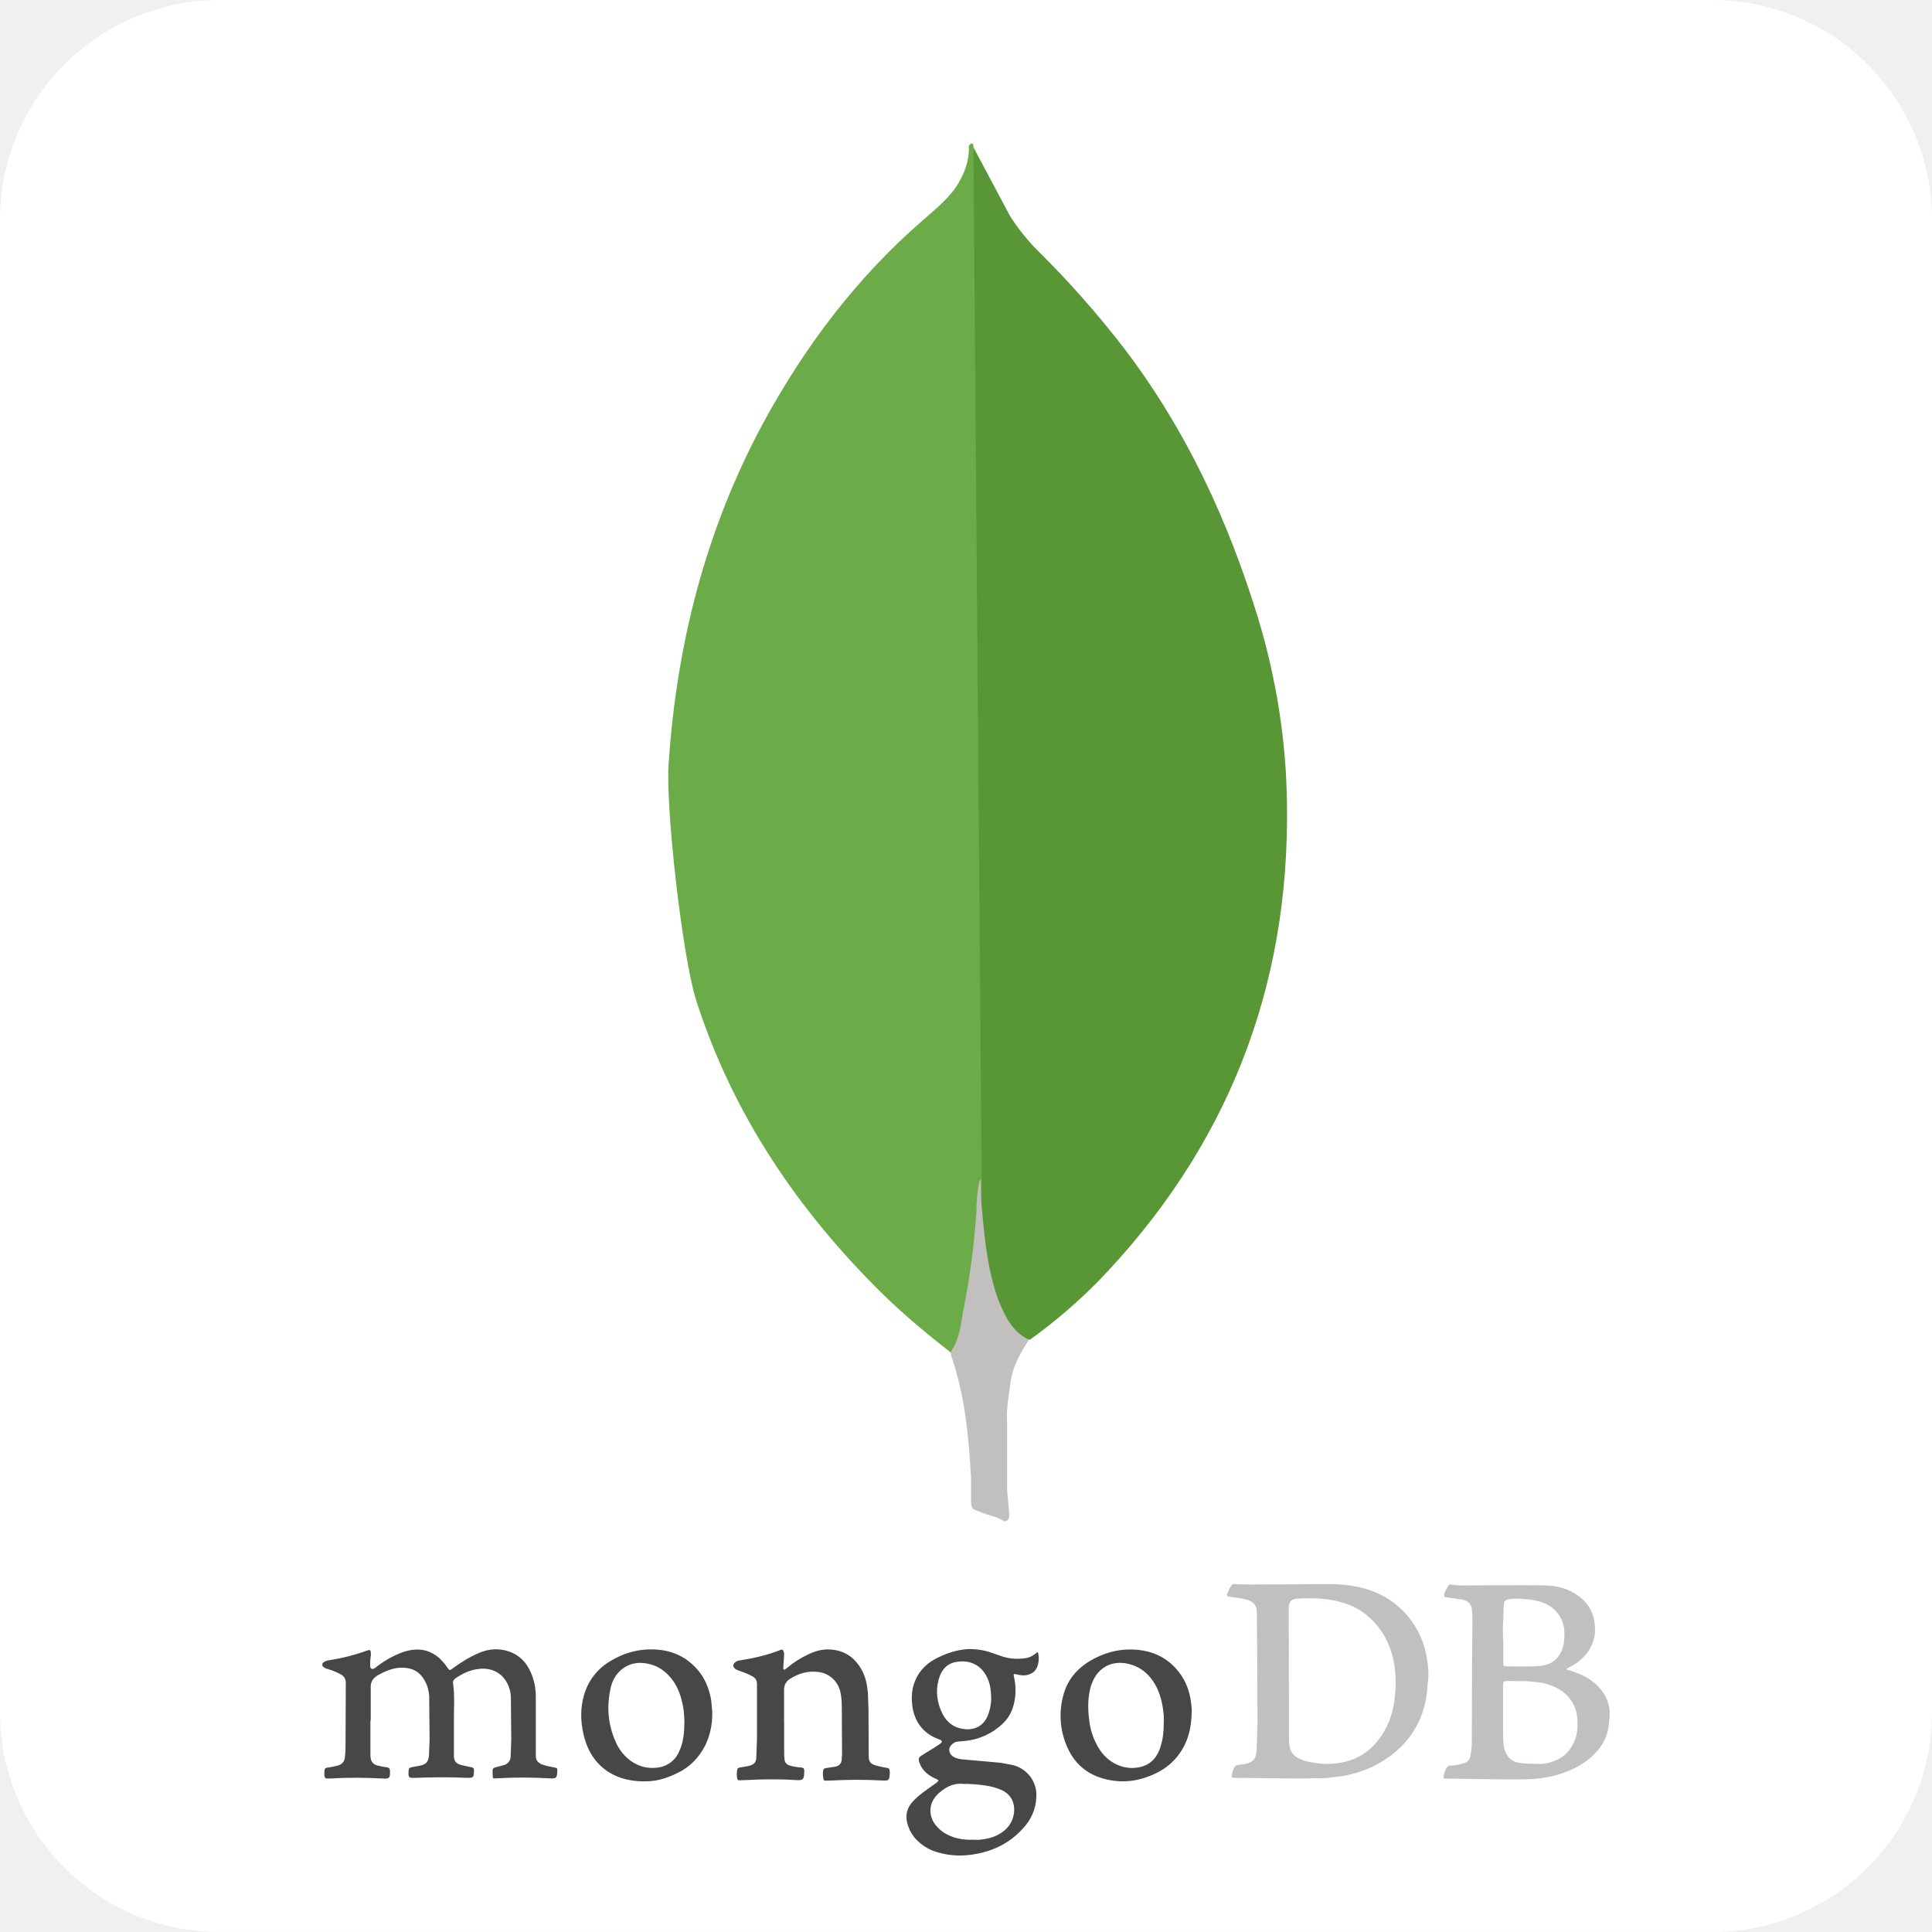
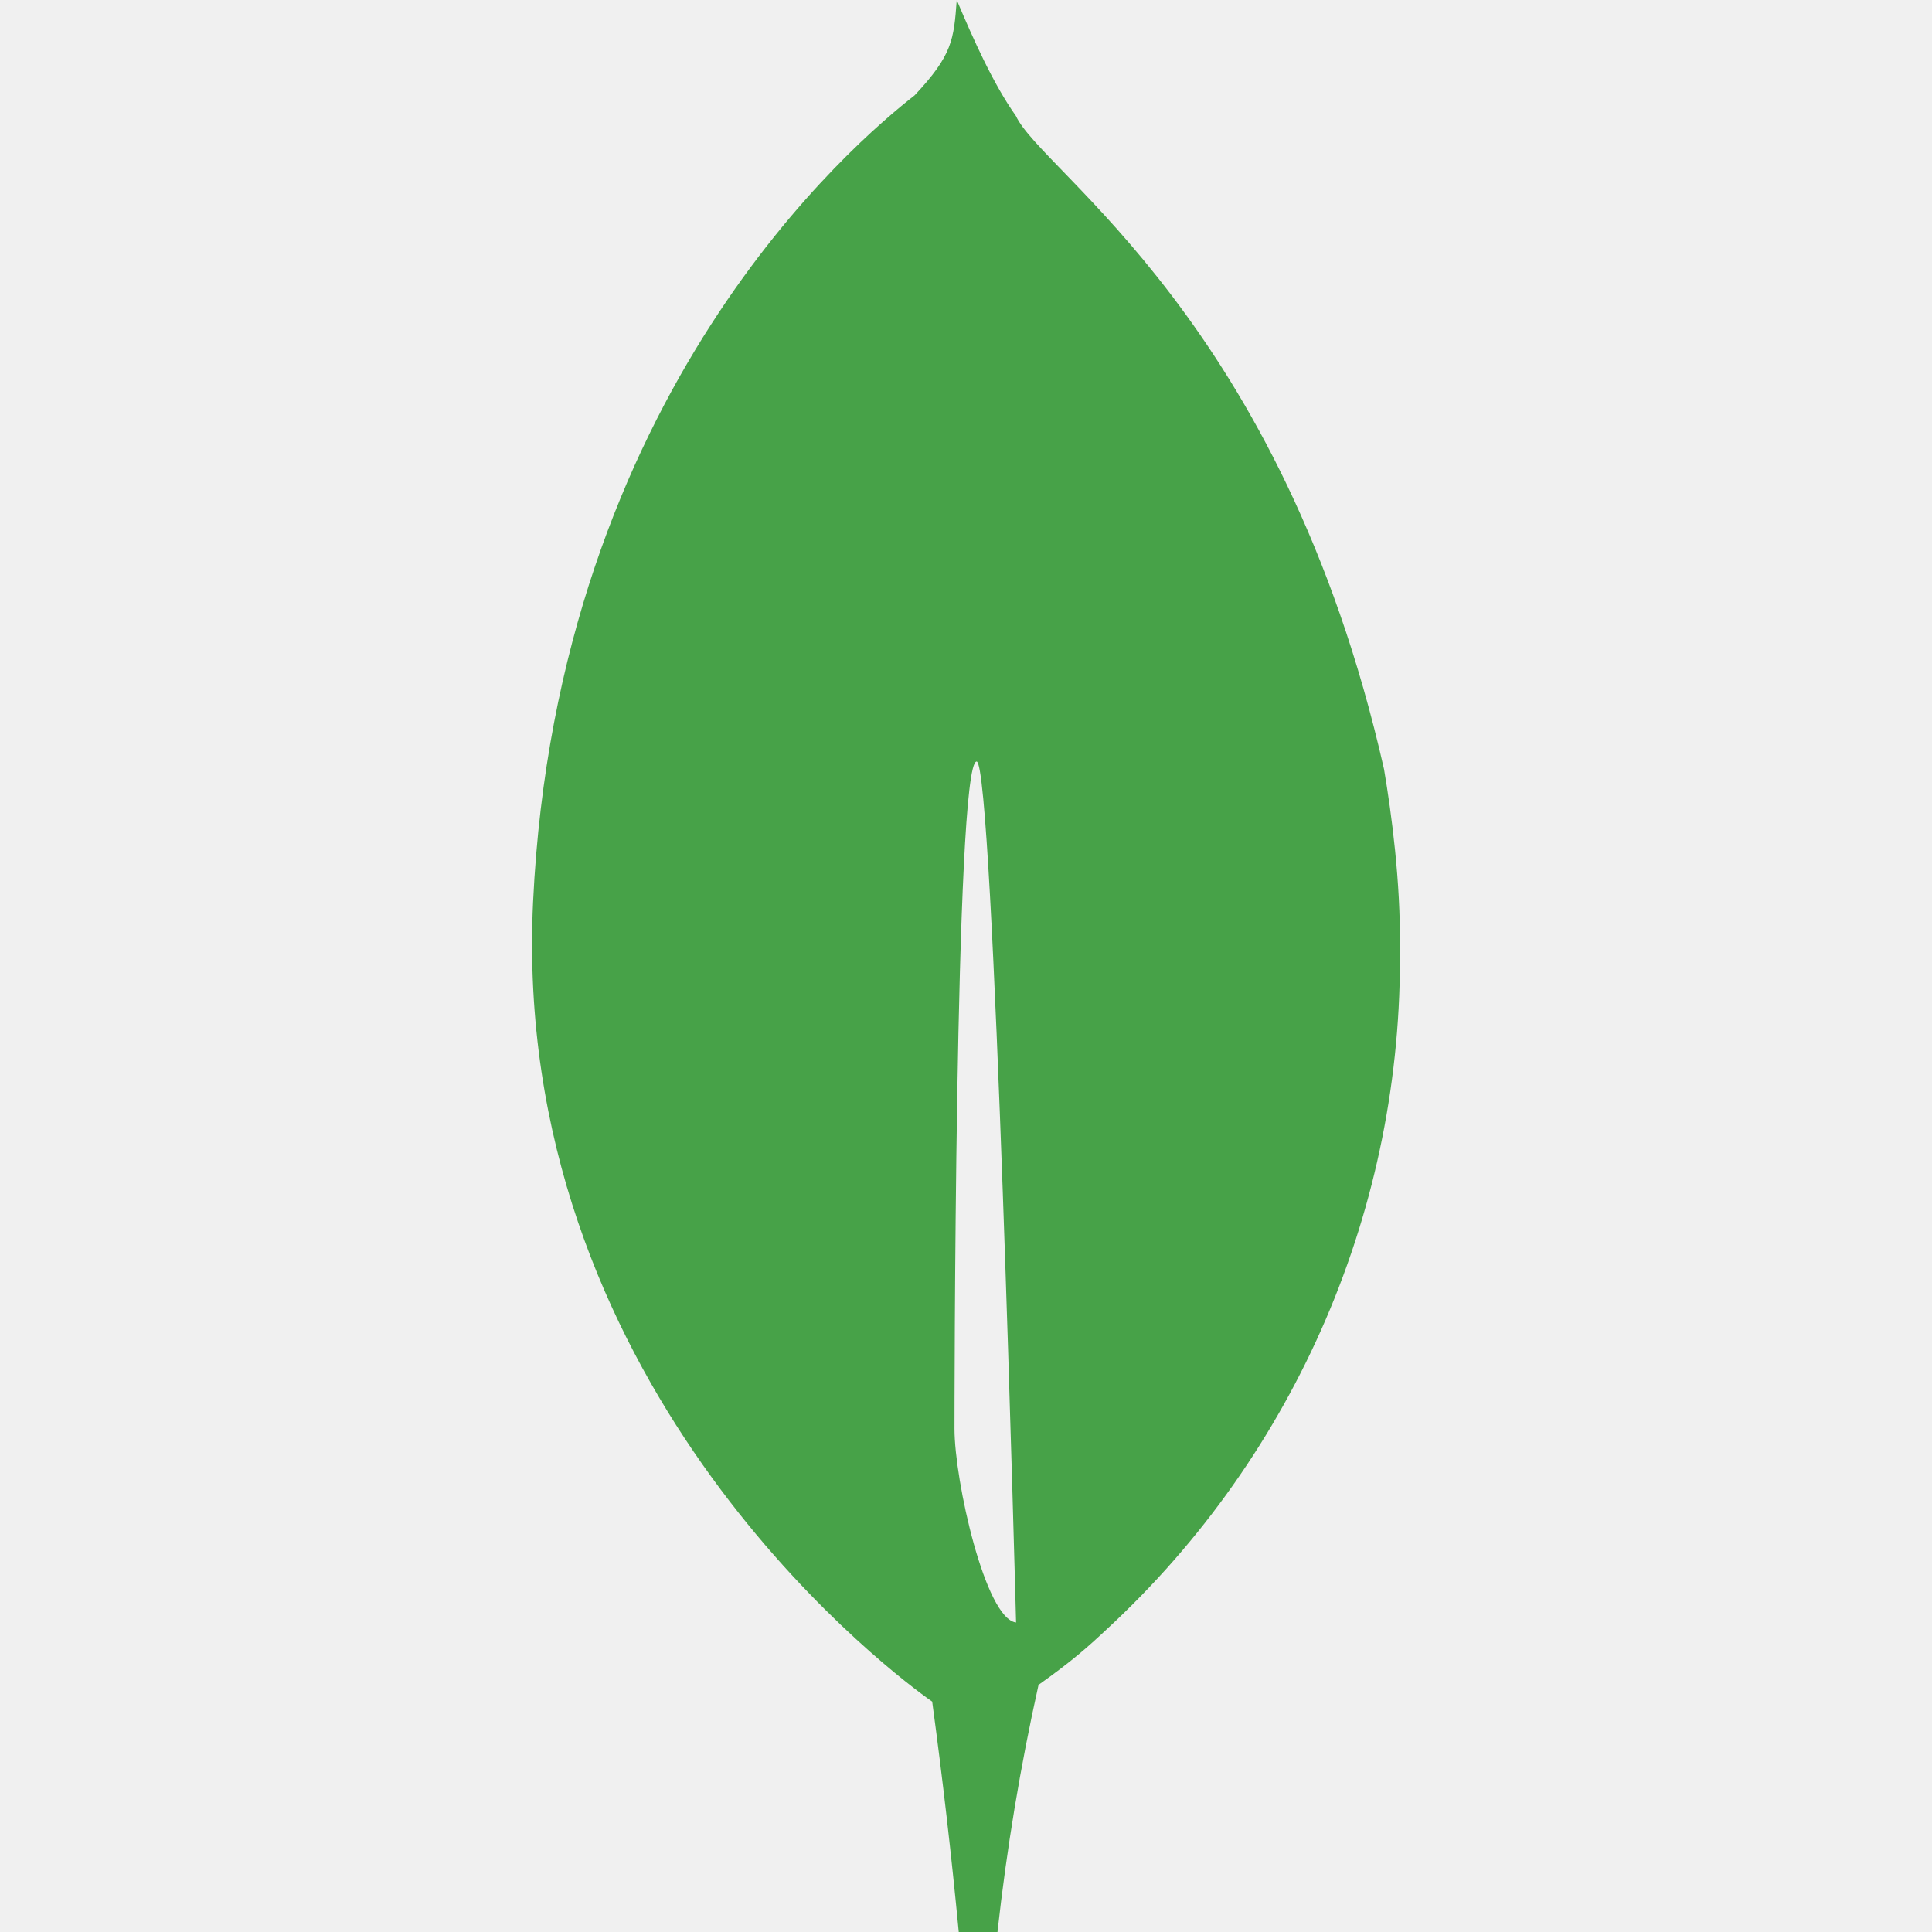
- <svg xmlns="http://www.w3.org/2000/svg" viewBox="0 0 2500.1 2500" width="2500" height="2500">
-   <path d="M2215.6 2500H284.4C127.3 2500 0 2372.7 0 2215.6V284.4C0 127.3 127.3 0 284.4 0h1931.3c157 0 284.4 127.3 284.4 284.4v1931.3c-.1 157-127.4 284.3-284.5 284.3z" fill="#fff" />
-   <path d="M1259.6 190.4l47.6 89.4c10.7 16.5 22.3 31.1 35.9 44.7 40 39.5 77.3 81.7 111.6 126.3 80.6 105.8 135 223.4 173.8 350.6 23.3 77.6 35.9 157.4 36.9 237.9 3.9 240.9-78.7 447.7-245.1 619.6-27 27.2-56.3 52.3-87.5 74.7-16.5 0-24.3-12.6-31.1-24.3-12.4-21.6-20.6-45.3-24.3-69.9-5.9-29.2-9.7-58.3-7.8-88.3v-13.6c-1.3-3.1-15.8-1340.2-10-1347.1z" fill="#599636" />
-   <path d="M1259.6 187.5c-1.9-3.9-3.9-1-5.9 1 1 19.5-5.9 36.9-16.5 53.5-11.7 16.5-27.2 29.2-42.8 42.8-86.3 74.7-154.3 165.1-208.7 266.1C913.2 686.8 875.9 832.5 865.4 986c-4.8 55.3 17.5 250.5 35 306.8 47.6 149.6 133 274.9 243.8 383.6 27.2 26.2 56.3 50.5 86.3 73.9 8.8 0 9.7-7.8 11.7-13.6 3.9-12.4 6.8-25 8.8-37.8l19.5-145.6z" fill="#6cac48" />
-   <path d="M1307.2 1792.6c1.9-22.3 12.6-40.7 24.3-59.2-11.7-4.8-20.4-14.5-27.2-25.2-5.9-10.2-10.7-20.9-14.5-32.1-13.6-40.7-16.5-83.6-20.4-125.2v-25.2c-4.8 3.9-5.9 36.9-5.9 41.8-2.8 44.1-8.7 87.8-17.5 131.1-2.9 17.5-4.8 35-15.6 50.5 0 1.9 0 3.9 1 6.8 17.5 51.5 22.3 103.9 25.2 157.4v19.5c0 23.3-1 18.4 18.4 26.2 7.8 2.9 16.5 3.9 24.3 9.7 5.9 0 6.8-4.8 6.8-8.8l-2.9-32.1v-89.4c-.9-15.6 2-31.1 4-45.8z" fill="#c2bfbf" />
-   <path d="M479.33 2226.45v43.194c0 1.736 0 3.472.307 5.106.51 5.106 3.676 8.271 8.27 9.7 4.29 1.124 8.68 1.94 13.071 2.553 2.553.307 3.37 1.43 3.676 4.187.306 9.7-.51 10.824-9.905 10.211-21.852-1.123-43.806-1.43-65.658 0h-2.042c-6.842.307-7.352-.306-7.352-7.148 0-1.123.306-2.552.306-3.676 0-2.042 1.43-3.165 3.37-3.165 4.595-.51 8.781-1.736 13.07-2.553 5.922-1.43 9.394-5.105 9.905-11.13.817-6.535.817-13.377.817-19.912l.306-76.176c.204-4.493-2.246-8.68-6.229-10.824-5.105-2.859-10.62-5.105-16.236-6.841-1.736-.51-3.37-.817-4.799-1.736-4.187-2.042-4.289-5.719-.306-7.965 1.43-.817 3.165-1.43 4.799-1.736a260.072 260.072 0 0 0 50.546-12.764c3.37-1.123 4.288-.817 4.595 2.553.306 2.042 0 4.595-.307 6.535-.51 3.676-.51 7.352-.51 10.824 0 1.43.306 2.86 1.736 3.676s2.859 0 4.186-.817c5.923-4.595 11.948-8.782 18.483-12.458 9.394-5.105 19.299-9.7 30.123-11.13 13.07-1.736 24.405 1.736 34.412 10.211 4.084 3.676 7.76 7.863 10.824 12.458 2.859 4.187 3.165 4.289 6.841 1.43 10.824-7.965 22.159-15.01 34.412-20.219 12.764-5.412 25.834-6.228 38.905-1.736 13.377 4.8 22.465 14.194 27.877 26.958 4.595 10.211 6.535 20.831 6.535 31.86v76.175c0 5.106 2.042 8.271 7.148 10.824 5.412 2.042 11.334 3.165 17.052 4.289 3.676.817 3.676.817 3.676 4.595-.51 9.394-1.43 9.905-10.517 9.394a588.168 588.168 0 0 0-68.415 0c-4.595.306-4.595.306-4.8-4.289v-1.43c-.306-7.658-.306-7.658 7.148-9.394l7.352-2.042c5.106-1.225 8.782-5.82 8.782-11.13l.817-21.342-.51-55.65c-.205-5.004-1.226-9.906-3.166-14.5-7.148-17.36-22.771-23.589-37.782-21.853-11.334 1.123-21.341 5.719-30.736 12.254-2.042 1.43-3.37 3.165-3.165 5.922 2.553 18.176.817 36.352 1.123 54.528v39.518c0 7.148 2.86 10.517 9.7 12.253l13.071 2.86c2.042.306 3.166 1.123 3.166 3.37v2.041c-.307 7.965-.817 8.271-8.782 8.271-22.771-1.123-45.44-.816-67.905 0-7.658.307-8.27-.51-7.965-8.27.307-4.596.817-4.8 5.106-5.719l9.394-1.736c8.272-1.736 11.335-4.8 11.948-13.683l.816-19.095-.51-57.08c-.51-7.149-2.042-13.888-5.923-20.423-5.718-10.518-14.602-15.93-26.753-16.44-12.254-.817-22.975 3.676-33.289 9.394-7.148 4.187-10.21 9.088-9.7 17.36v41.457zm535.375 1.737v40.028c0 2.859.205 5.718.511 8.475.204 3.88 3.063 7.148 6.842 7.965 4.901 1.43 9.904 2.246 15.01 2.553 2.86.306 3.37 1.43 3.676 3.676v2.042c-.306 9.905-1.43 11.13-11.13 10.518-21.648-1.43-43.194-1.124-64.74 0l-8.27.306c-1.736 0-2.043-.817-2.553-2.042a29.428 29.428 0 0 1 0-11.947c.306-1.736 1.43-2.043 3.165-2.553 4.187-.51 7.659-1.43 11.641-2.043 7.148-1.735 9.7-4.595 9.905-11.947l.817-23.894v-69.947c0-5.106-2.042-8.271-6.535-10.518-5.106-2.859-10.518-4.799-16.236-6.841-1.736-.51-3.37-1.123-4.8-2.042-3.676-2.553-4.186-6.23-.51-9.088 1.634-1.328 3.574-2.145 5.718-2.247 18.176-2.859 35.842-6.841 52.894-13.683 2.043-.817 2.86-.306 3.676 1.43s1.124 3.676.817 5.718l-.817 13.377c0 1.736-.816 4.186.511 4.799 1.736 1.123 2.86-1.43 4.289-2.042a123.8 123.8 0 0 1 27.57-17.564c8.782-4.186 17.87-6.841 28.081-6.228 19.095 1.123 32.676 10.823 41.458 27.57 4.595 8.782 6.535 18.482 7.352 28.387l.817 20.831.306 62.8c.306 4.799 2.042 7.964 6.842 9.7a98.384 98.384 0 0 0 15.316 3.676c4.595.51 4.8 1.43 5.106 5.718v1.43c-.51 9.7-1.123 9.905-10.824 9.394a600.917 600.917 0 0 0-63.616 0c-2.86.306-5.718 0-8.271.306-1.736 0-2.86-.306-3.166-2.042-.51-3.676-1.123-7.352-.306-11.334.306-1.736 1.123-2.553 3.166-2.86l13.07-2.042c4.595-1.123 7.148-4.186 7.658-8.27l.511-7.965-.306-59.43c0-6.841-.307-13.683-1.736-20.422-3.37-14.602-14.5-24.916-29.51-26.448-13.071-1.43-24.916 2.043-35.842 9.088-5.412 3.37-7.659 8.272-7.659 14.194v42.887c0-.817 0-.817.307-.817z" fill="#47474a" />
-   <path d="M1846.82 2147.824c-3.166-20.729-10.824-39.21-24.201-55.447-11.641-14.295-26.652-25.426-43.806-32.37-17.87-7.351-36.965-9.7-56.264-10.21-7.965-.307-116.51 1.429-124.475 0-2.043-.307-3.37.306-4.595 2.042-1.43 2.042-2.86 4.288-3.676 6.535-3.37 7.658-3.37 7.148 4.799 8.27 6.841 1.124 13.377 1.737 19.912 3.677 5.922 2.042 10.211 5.412 11.64 11.947.511 3.166 1.124 103.134 1.124 149.697l-1.123 33.289c-.307 2.552-.511 5.105-1.43 7.352-1.123 3.37-3.166 6.229-6.535 7.658-3.778 1.736-7.76 2.86-11.947 3.166-7.659.816-8.782 1.123-11.335 9.7l-.817 3.166c-.51 3.676-.306 4.288 3.37 4.288l84.957.817 33.29-.51 22.974-2.86c26.141-4.799 49.423-15.623 69.335-32.982 11.334-10.007 20.626-22.158 27.264-35.841 7.964-15.93 11.334-33.289 12.253-50.852 1.532-10.11 1.021-20.32-.715-30.532zm-41.152 40.335c-1.123 18.176-4.8 35.841-14.193 51.669-11.948 20.728-29 35.228-52.588 40.334-10.212 2.042-20.423 3.165-31.145 1.736-7.658-.817-15.01-1.736-22.158-4.289-12.764-4.595-17.36-12.458-17.563-24.915l-.307-171.345c0-10.211 4.595-12.458 11.947-12.764 11.13-.817 22.465-.51 33.493.51 11.845 1.124 23.384 3.983 34.412 8.272 8.17 3.37 15.725 8.067 22.465 13.887 15.317 13.07 25.528 29.51 31.144 48.81 4.595 15.623 5.412 31.552 4.595 47.482zm277.337 27.876c0-1.736 0-3.165-.306-4.799-2.553-15.623-10.824-27.57-23.588-36.658-8.271-5.923-17.563-9.905-27.264-12.764-1.736-.51-3.165-1.124-4.8-1.43.307-1.43 1.124-1.736 2.043-2.042 5.718-2.86 11.13-5.923 15.93-10.211 8.781-7.352 14.602-16.44 17.563-27.57 1.736-5.923 1.736-11.948 1.123-18.177-.919-14.806-8.577-28.387-20.729-36.964-13.07-9.701-28.387-13.683-44.316-13.888-30.736-.51-61.676 0-92.31 0-8.782 0-17.563.51-26.753-.817-1.736-.306-4.187-.816-5.412 1.124-2.043 3.676-4.596 7.352-5.412 11.64-.307 2.043.306 3.166 2.552 3.37l19.606 2.86c7.658 1.123 13.07 5.411 13.683 12.253.51 4.697.817 9.496.817 14.193l-.51 53.099-.307 105.074c0 6.228-.817 12.253-2.042 18.482-.613 4.084-3.472 7.352-7.352 8.475-5.719 1.736-11.13 3.37-17.053 3.37-3.268-.306-6.331 1.736-7.352 4.8-1.123 2.552-2.042 5.411-2.553 7.964-.51 3.37.306 4.595 3.676 4.187 2.553-.307 96.292 2.042 113.958.306 10.517-1.123 20.83-2.553 31.246-5.718 17.87-5.719 34.412-13.888 47.482-27.877 10.824-11.335 17.053-25.018 17.564-40.947.816-3.676.816-7.352.816-11.335zm-137.851-116.51l.817-22.77c0-4.29 1.735-6.23 5.922-7.149 6.842-1.43 13.683-.817 20.423-.51 6.841.51 13.376 1.43 20.218 3.37 12.458 3.675 22.158 10.823 27.877 22.77 2.552 5.412 3.982 11.335 3.982 17.36.306 7.964-.306 15.623-3.37 23.281-4.8 10.518-12.458 17.36-23.588 19.3-11.13 2.042-42.58 1.123-47.482 1.123-4.289 0-4.595-.51-4.595-4.8v-26.753c-.715-8.271-.715-16.644-.306-25.018zm92.31 152.862c-4.8 12.764-13.684 21.648-26.141 26.448-6.842 2.552-13.684 4.186-20.831 3.676-8.782-.307-17.564 0-26.448-1.736-11.947-2.553-17.359-13.888-18.176-22.159-1.43-14.5-.51-29.306-.816-40.028v-37.475c0-4.595.51-5.923 5.412-5.923l26.753.307 18.176 2.042c12.764 2.86 24.405 7.658 33.493 17.563 7.352 7.965 11.334 17.564 12.253 28.081.817 9.905.307 19.606-3.37 29z" fill="#c2bfbf" />
-   <path d="M1315.529 2166.817l7.352 1.123c7.964.307 17.359-2.552 20.218-13.683a29.258 29.258 0 0 0 0-16.235c-1.736 0-2.553 1.43-3.37 2.042-4.288 3.37-9.088 5.412-14.193 5.922-10.212 1.124-20.423.51-30.43-3.165l-13.887-4.8c-9.7-3.165-19.912-4.492-30.123-3.982-14.5 1.123-28.081 5.923-40.947 12.764-13.683 7.352-23.282 18.483-27.877 33.493-2.553 8.782-2.86 17.87-1.736 26.958 2.86 20.729 13.683 35.228 32.982 42.887 1.124.306 2.043.817 3.166 1.123 2.553 1.43 2.859 2.86.51 4.8l-7.147 4.799-17.053 10.517c-4.289 2.553-4.8 4.595-3.37 9.088 1.736 5.31 4.8 10.007 9.088 13.683 3.88 3.37 8.271 6.025 13.07 7.965 3.166 1.43 3.166 2.042.307 4.595l-16.236 11.641c-5.412 4.187-10.824 8.271-15.317 13.683a27.922 27.922 0 0 0-6.842 25.528c2.145 9.905 7.25 18.789 14.807 25.528a59.6 59.6 0 0 0 26.14 14.194c15.93 4.595 32.37 4.8 48.606 1.736 23.282-4.289 43.704-14.602 59.634-32.063 11.13-11.641 17.563-25.324 18.176-41.56 1.327-19.504-11.743-36.965-30.736-41.458l-15.317-2.859-46.87-4.187c-5.105-.306-10.21-1.123-14.5-3.676-5.411-3.37-6.841-9.905-3.37-14.193 2.554-3.166 5.72-5.106 9.701-5.412l9.088-.817a82.347 82.347 0 0 0 47.993-21.852 50.514 50.514 0 0 0 14.5-24.2c3.37-12.254 3.37-24.916.51-37.374-.816-3.165-.51-3.37 3.37-2.86zm-69.641 141.528c1.736.306 3.37 0 5.106 0 11.947.51 24.2 1.43 35.841 4.595 3.778 1.123 7.556 2.553 11.13 4.289 11.335 6.229 15.623 17.053 14.194 28.693-1.736 12.764-8.782 21.852-19.912 27.877-7.352 4.187-15.623 5.923-24.2 6.842-3.166.306-5.923 0-9.089 0-9.905.306-19.605-.817-29-4.8-6.535-2.553-11.947-6.229-16.746-11.334-9.905-9.905-14.602-28.081.306-42.887 9.088-8.476 19.3-14.398 32.37-13.275zm32.472-88.634c-5.923 15.011-19.095 19.606-32.064 17.564-11.947-1.736-20.728-8.271-26.447-19.095-7.352-14.5-9.394-29.51-5.105-45.134 3.165-11.64 10.21-20.422 22.77-22.465 15.93-2.859 31.145 2.86 39.212 18.789 4.187 7.658 5.922 17.053 5.922 30.43-.306 5.411-1.43 12.764-4.288 19.911zm-358.006-19.4c-2.553-15.318-8.271-29.307-18.79-40.948-15.622-17.36-35.534-24.915-57.999-25.018-19.605-.306-38.088 5.412-54.528 15.624-16.236 9.7-28.08 25.221-33.289 43.5-4.799 16.44-4.595 33.288-.816 50.035 9.904 44.93 44.623 64.228 86.08 61.37 12.254-.818 23.895-4.8 34.923-10.212 16.44-7.658 28.387-19.912 36.658-36.046 6.535-13.376 9.394-27.57 9.088-43.806zm-40.335 63.105c-4.186 13.07-15.623 22.464-29.306 23.894-12.458 1.736-24.2-1.43-34.616-8.782-7.556-5.616-13.683-12.866-17.87-21.341-11.64-23.895-13.683-48.81-7.658-74.44 1.94-7.965 6.024-15.113 11.947-20.73 10.517-9.7 22.771-11.946 36.352-9.087 13.07 2.86 22.975 9.905 31.144 20.729s11.947 23.281 14.194 36.352c1.123 6.535 1.123 13.376 1.43 17.563 0 13.683-1.124 24.916-5.413 35.842zm661.178-60.757c-2.042-16.44-8.271-31.553-19.912-44.01-15.317-16.747-35.229-23.895-57.387-24.201-19.095-.307-36.658 5.105-52.894 14.5-18.176 10.823-30.736 26.14-35.535 46.87-5.719 22.668-3.37 46.562 6.841 67.598 9.394 19.911 25.324 32.676 46.36 38.394 23.28 6.229 45.44 3.37 67.087-7.148 18.789-9.088 32.063-23.282 39.824-42.58 4.595-11.335 6.229-23.589 6.535-37.783.204-2.552-.408-7.147-.919-11.64zm-39.211 57.08c-4.595 15.317-14.194 25.324-30.43 27.57-11.947 1.737-23.281-1.122-33.493-7.964-8.781-5.922-15.01-13.887-19.605-23.282-5.106-9.904-7.965-20.422-9.088-31.246-1.736-13.377-1.736-26.447 1.43-39.824.612-2.655 1.43-5.208 2.552-7.658 7.965-19.912 25.528-29 46.36-24.405 13.887 3.165 24.404 10.824 32.369 22.465 7.658 11.334 11.334 23.894 13.07 37.373.817 5.412 1.124 11.13.817 15.93 0 11.13-.817 21.34-4.186 31.246z" fill="#47474a" />
+ <svg xmlns="http://www.w3.org/2000/svg" fill="#47A248" role="img" viewBox="0 0 24 24">
+   <path d="M17.193 9.555c-1.264-5.58-4.252-7.414-4.573-8.115-.28-.394-.53-.954-.735-1.44-.036.495-.055.685-.523 1.184-.723.566-4.438 3.682-4.74 10.02-.282 5.912 4.27 9.435 4.888 9.884l.07.05A73.49 73.49 0 0111.91 24h.481c.114-1.032.284-2.056.51-3.07.417-.296.604-.463.85-.693a11.342 11.342 0 003.639-8.464c.01-.814-.103-1.662-.197-2.218zm-5.336 8.195s0-8.291.275-8.29c.213 0 .49 10.695.49 10.695-.381-.045-.765-1.76-.765-2.405z" />
</svg>
